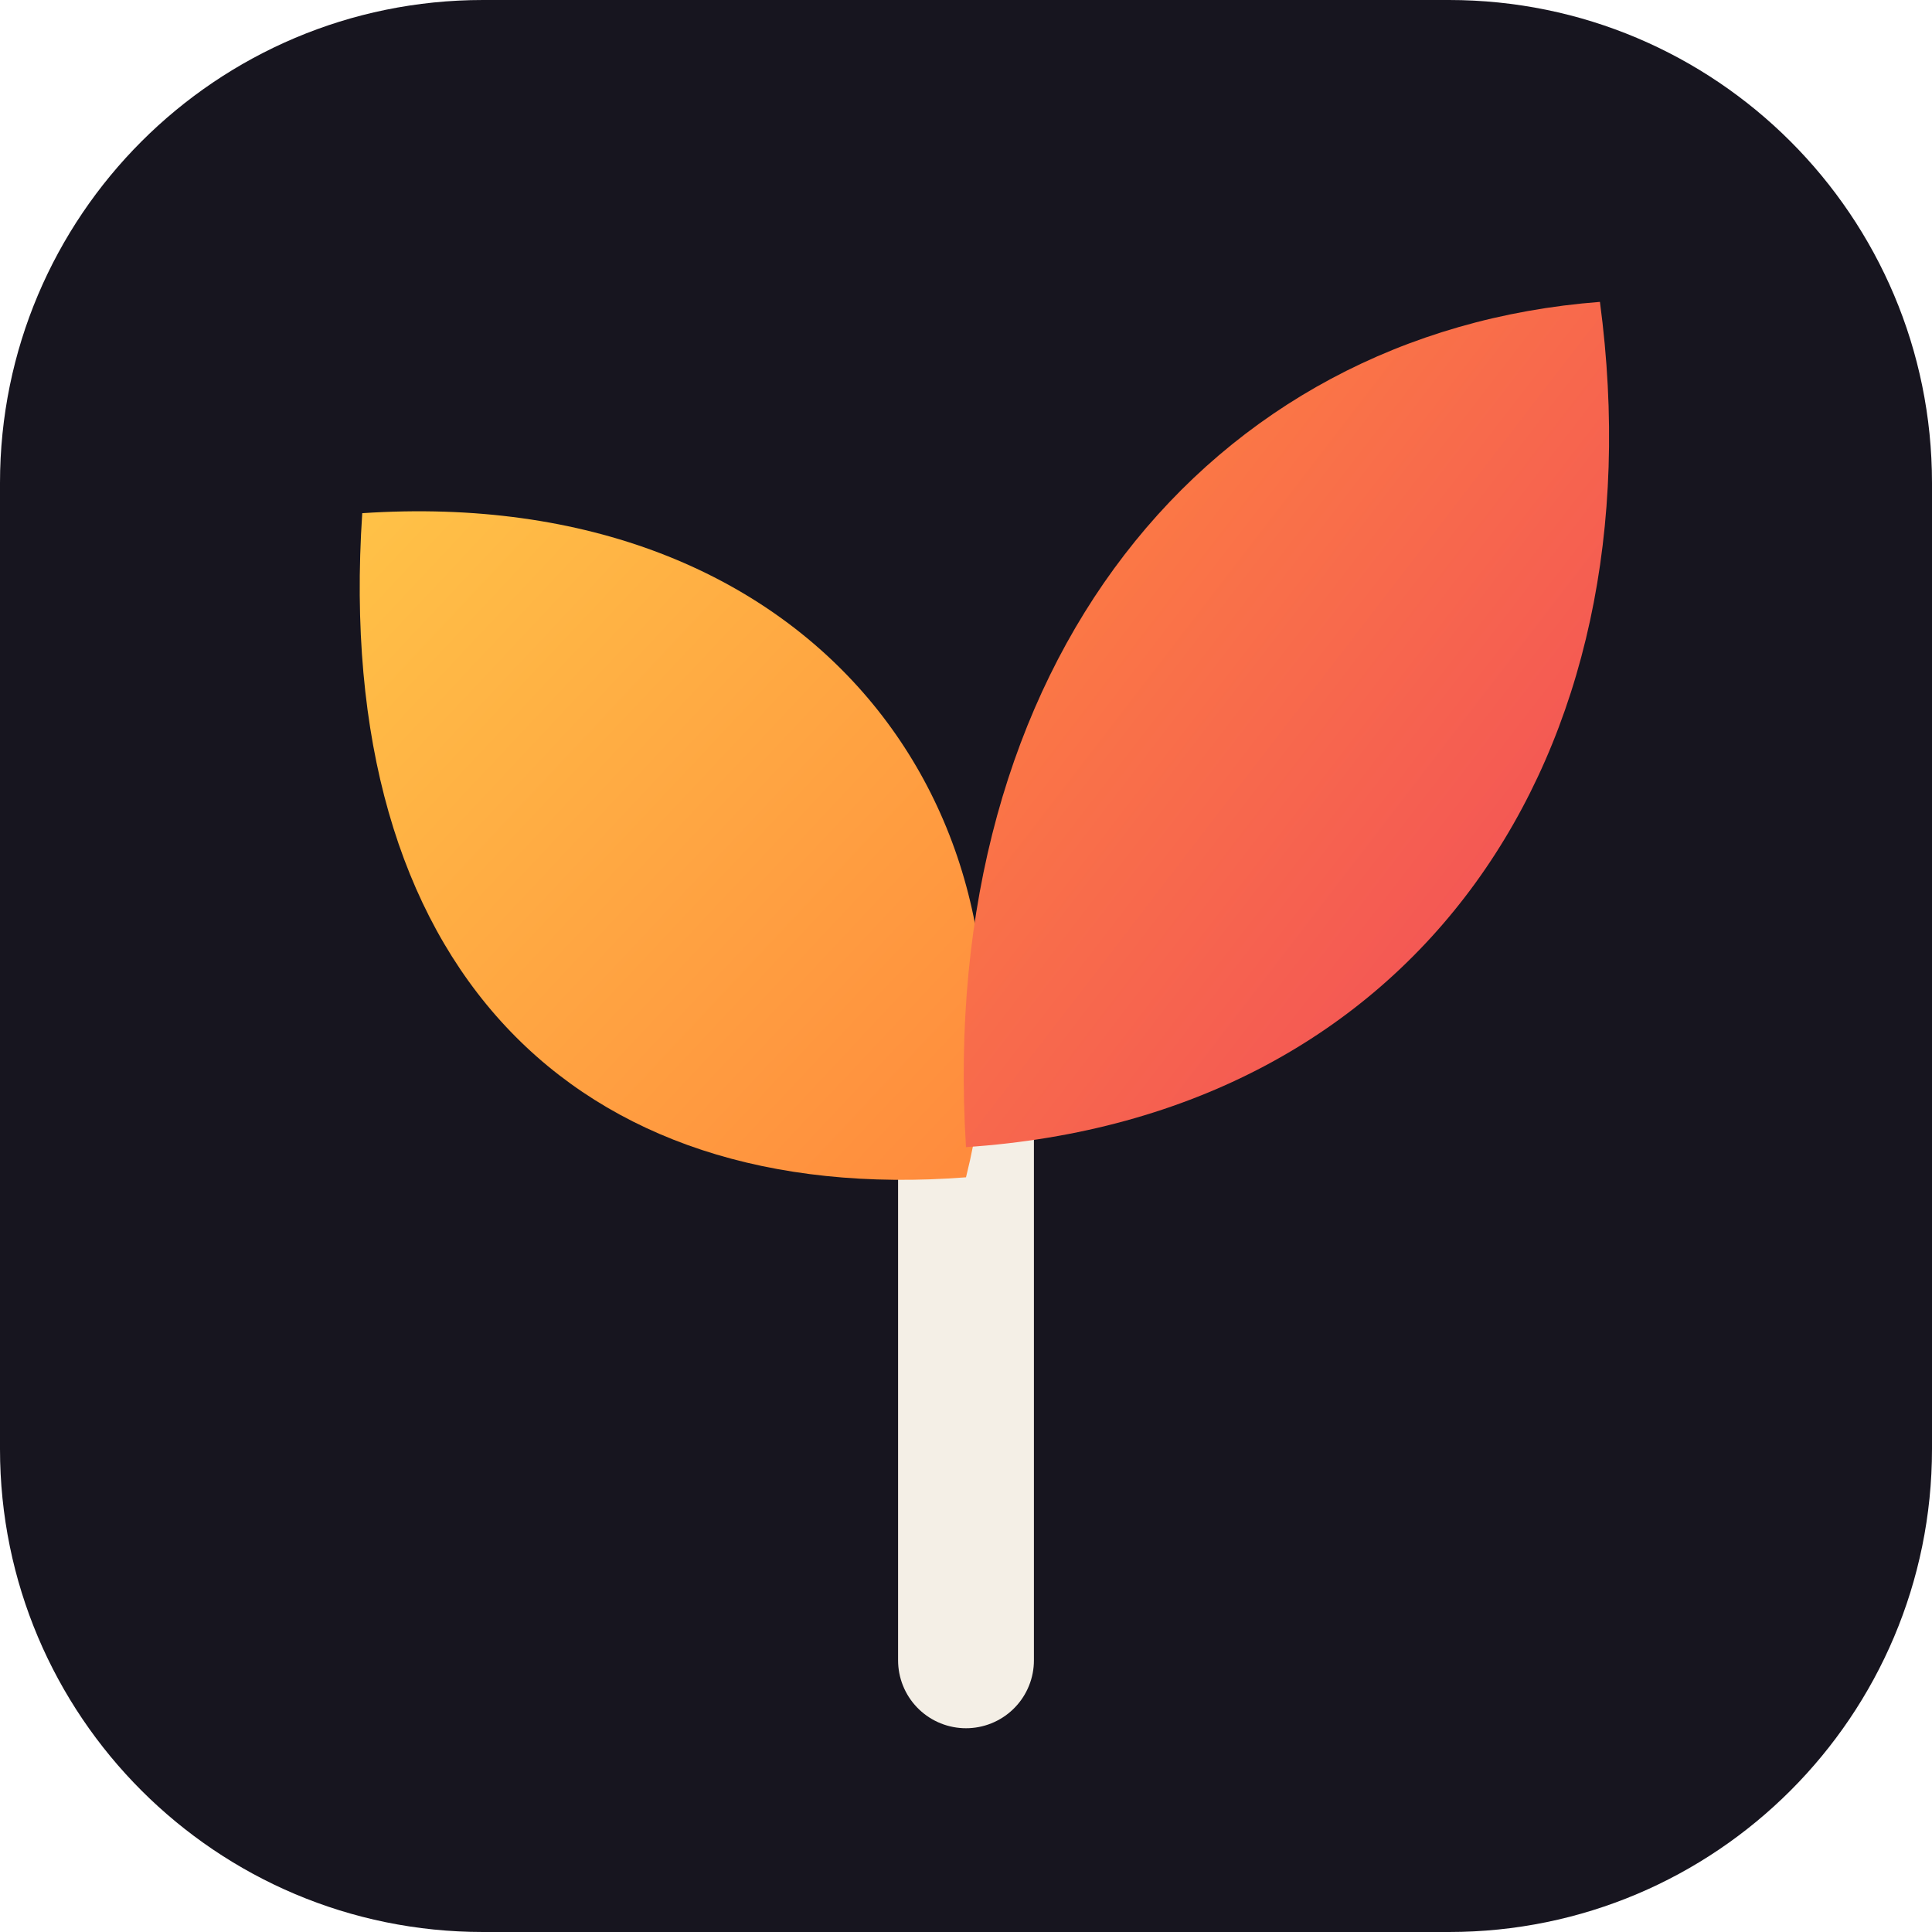
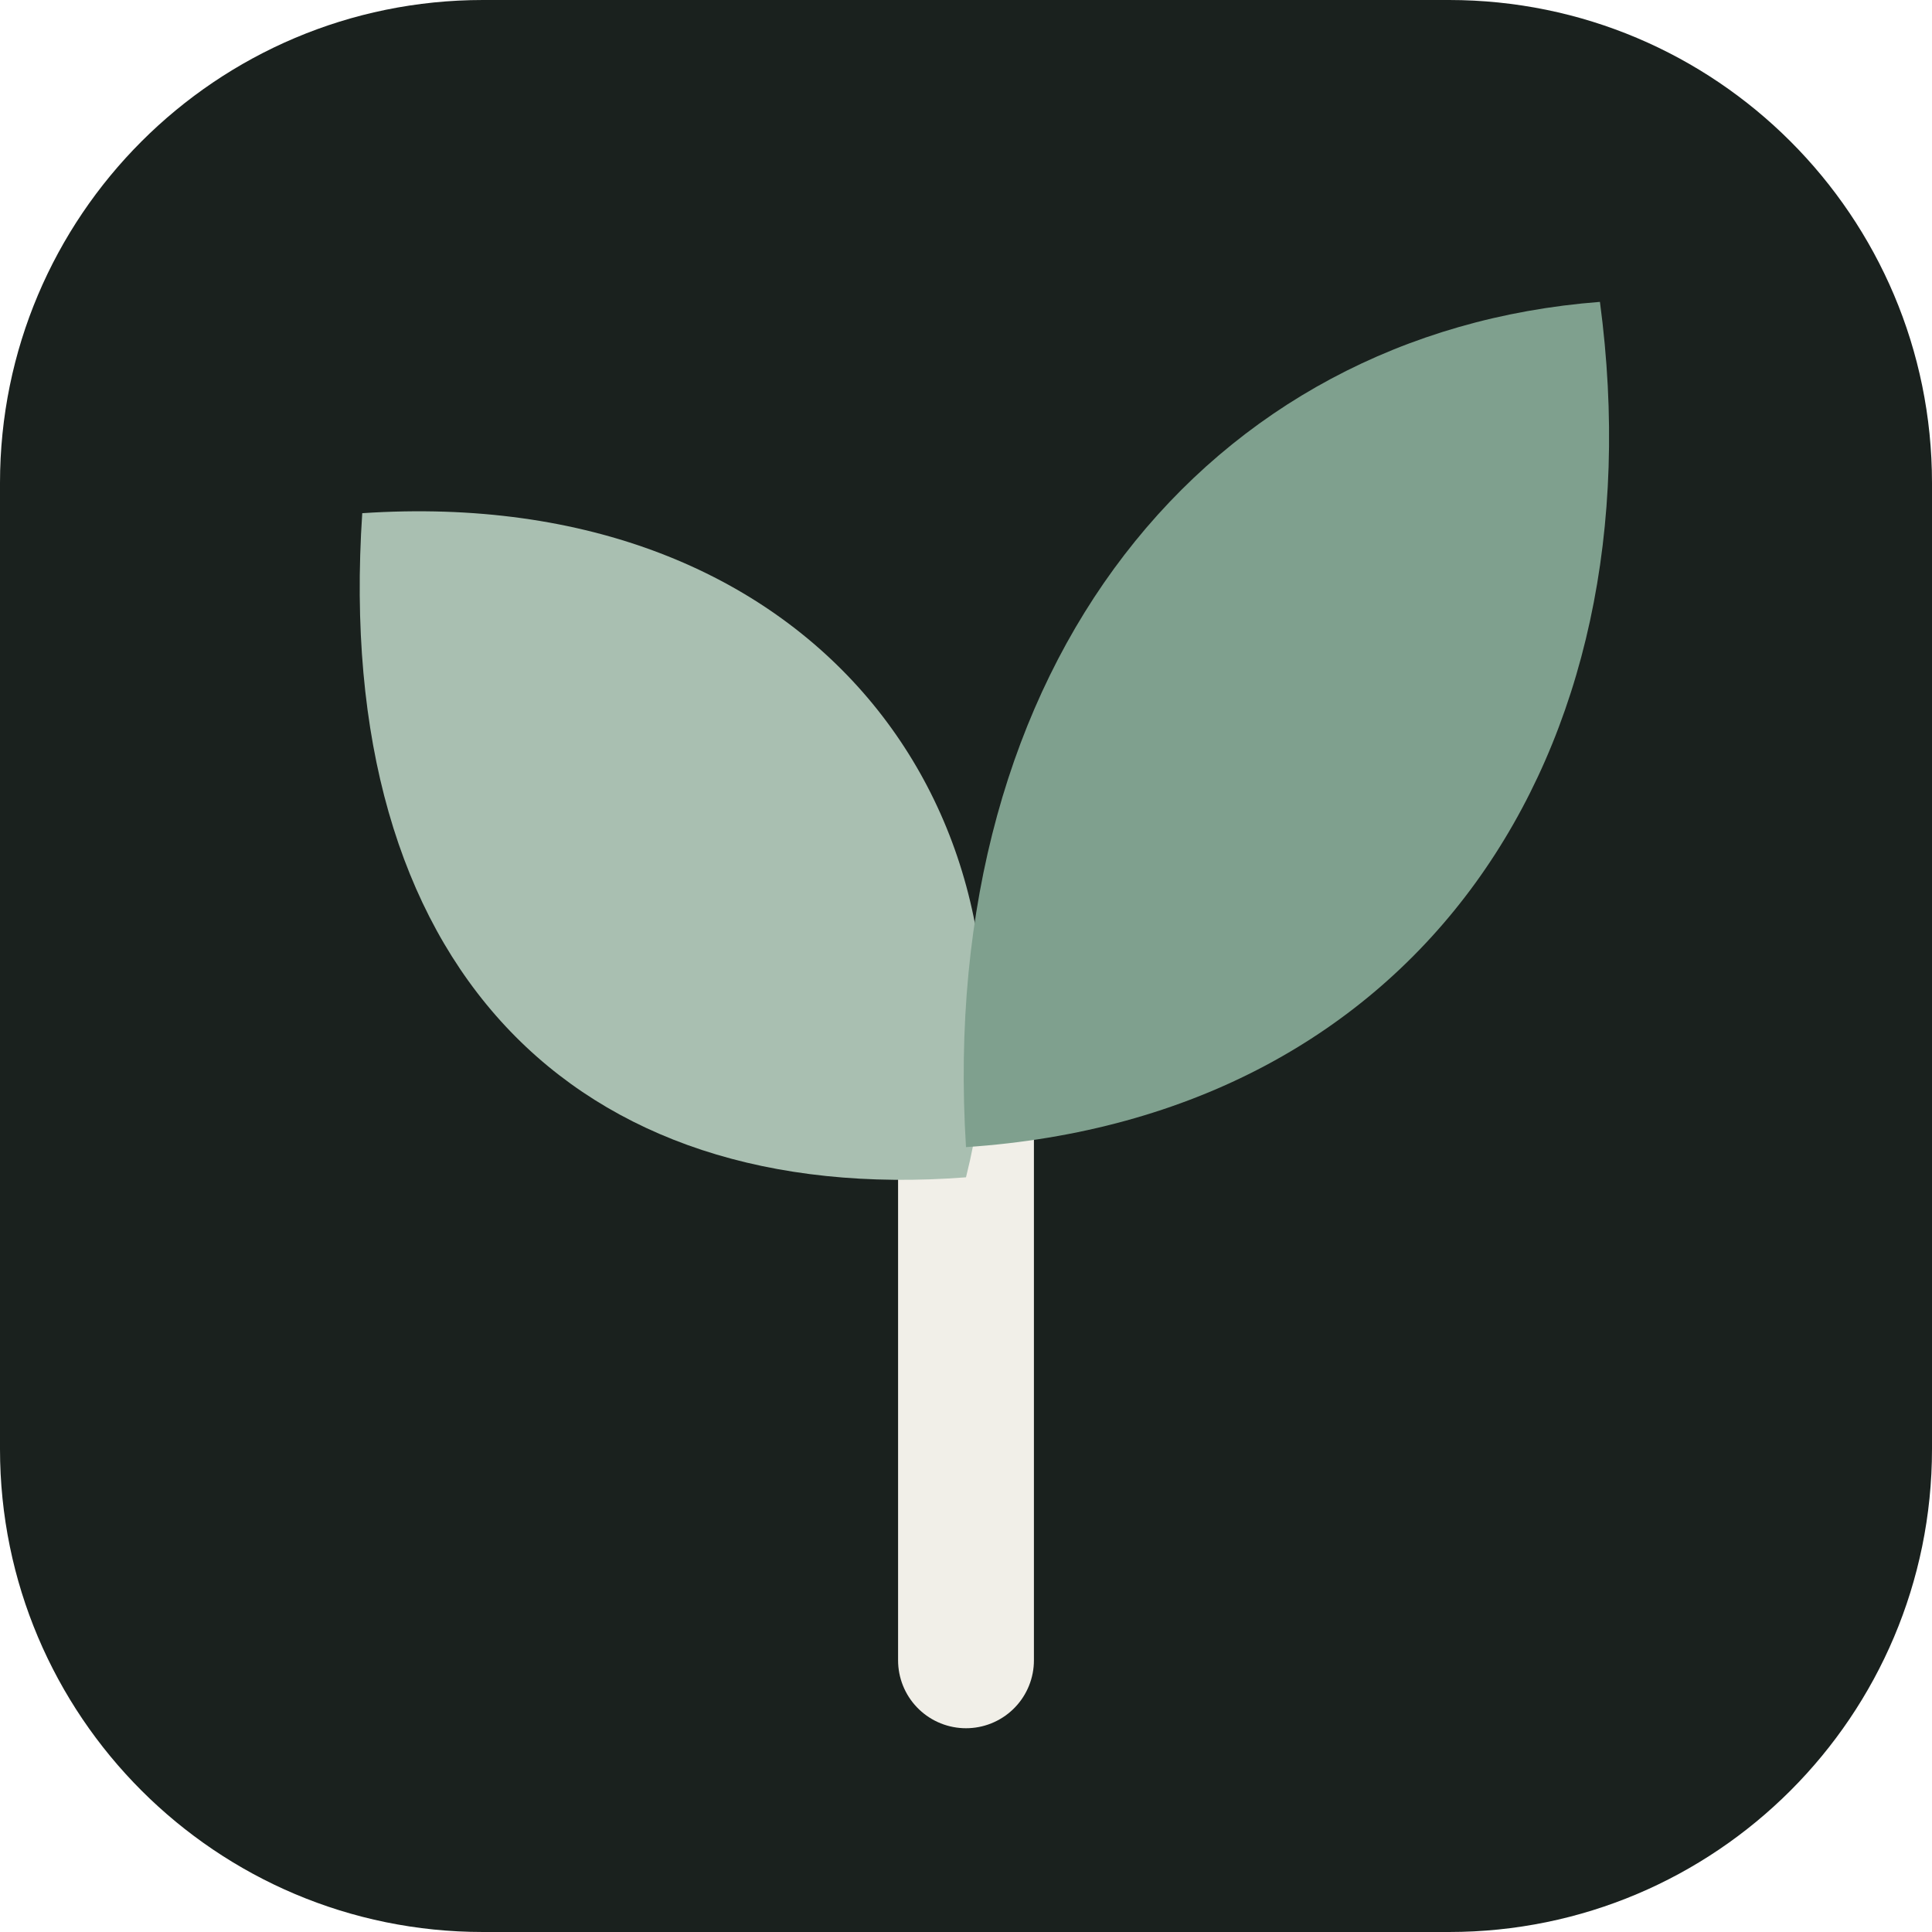
<svg xmlns="http://www.w3.org/2000/svg" viewBox="0 0 64 64">
-   <defs>
-     <linearGradient id="a" x1="0" y1="0" x2="1" y2="1">
-       <stop offset="0" stop-color="#FFC247" />
-       <stop offset="1" stop-color="#FF8A3D" />
-     </linearGradient>
-     <linearGradient id="b" x1="0" y1="0" x2="1" y2="1">
-       <stop offset="0" stop-color="#FF8A3D" />
-       <stop offset="1" stop-color="#F0475C" />
-     </linearGradient>
-   </defs>
-   <rect width="64" height="64" rx="16" fill="#17151F" />
-   <path d="M32 55V36" fill="none" stroke="#F4EFE6" stroke-width="4.5" stroke-linecap="round" />
-   <path d="M32 39C19 40 11 32 12 17C27 16 35 27 32 39Z" fill="url(#a)" />
-   <path d="M32 38C31 22 40 11 53 10C55 25 47 37 32 38Z" fill="url(#b)" />
+   <rect width="64" height="64" rx="16" fill="#1A211E" />
+   <path d="M32 55V36" fill="none" stroke="#F1EFE8" stroke-width="4.5" stroke-linecap="round" />
+   <path d="M32 39C19 40 11 32 12 17C27 16 35 27 32 39Z" fill="#A9BFB1" />
+   <path d="M32 38C31 22 40 11 53 10C55 25 47 37 32 38Z" fill="#7FA08E" />
</svg>
